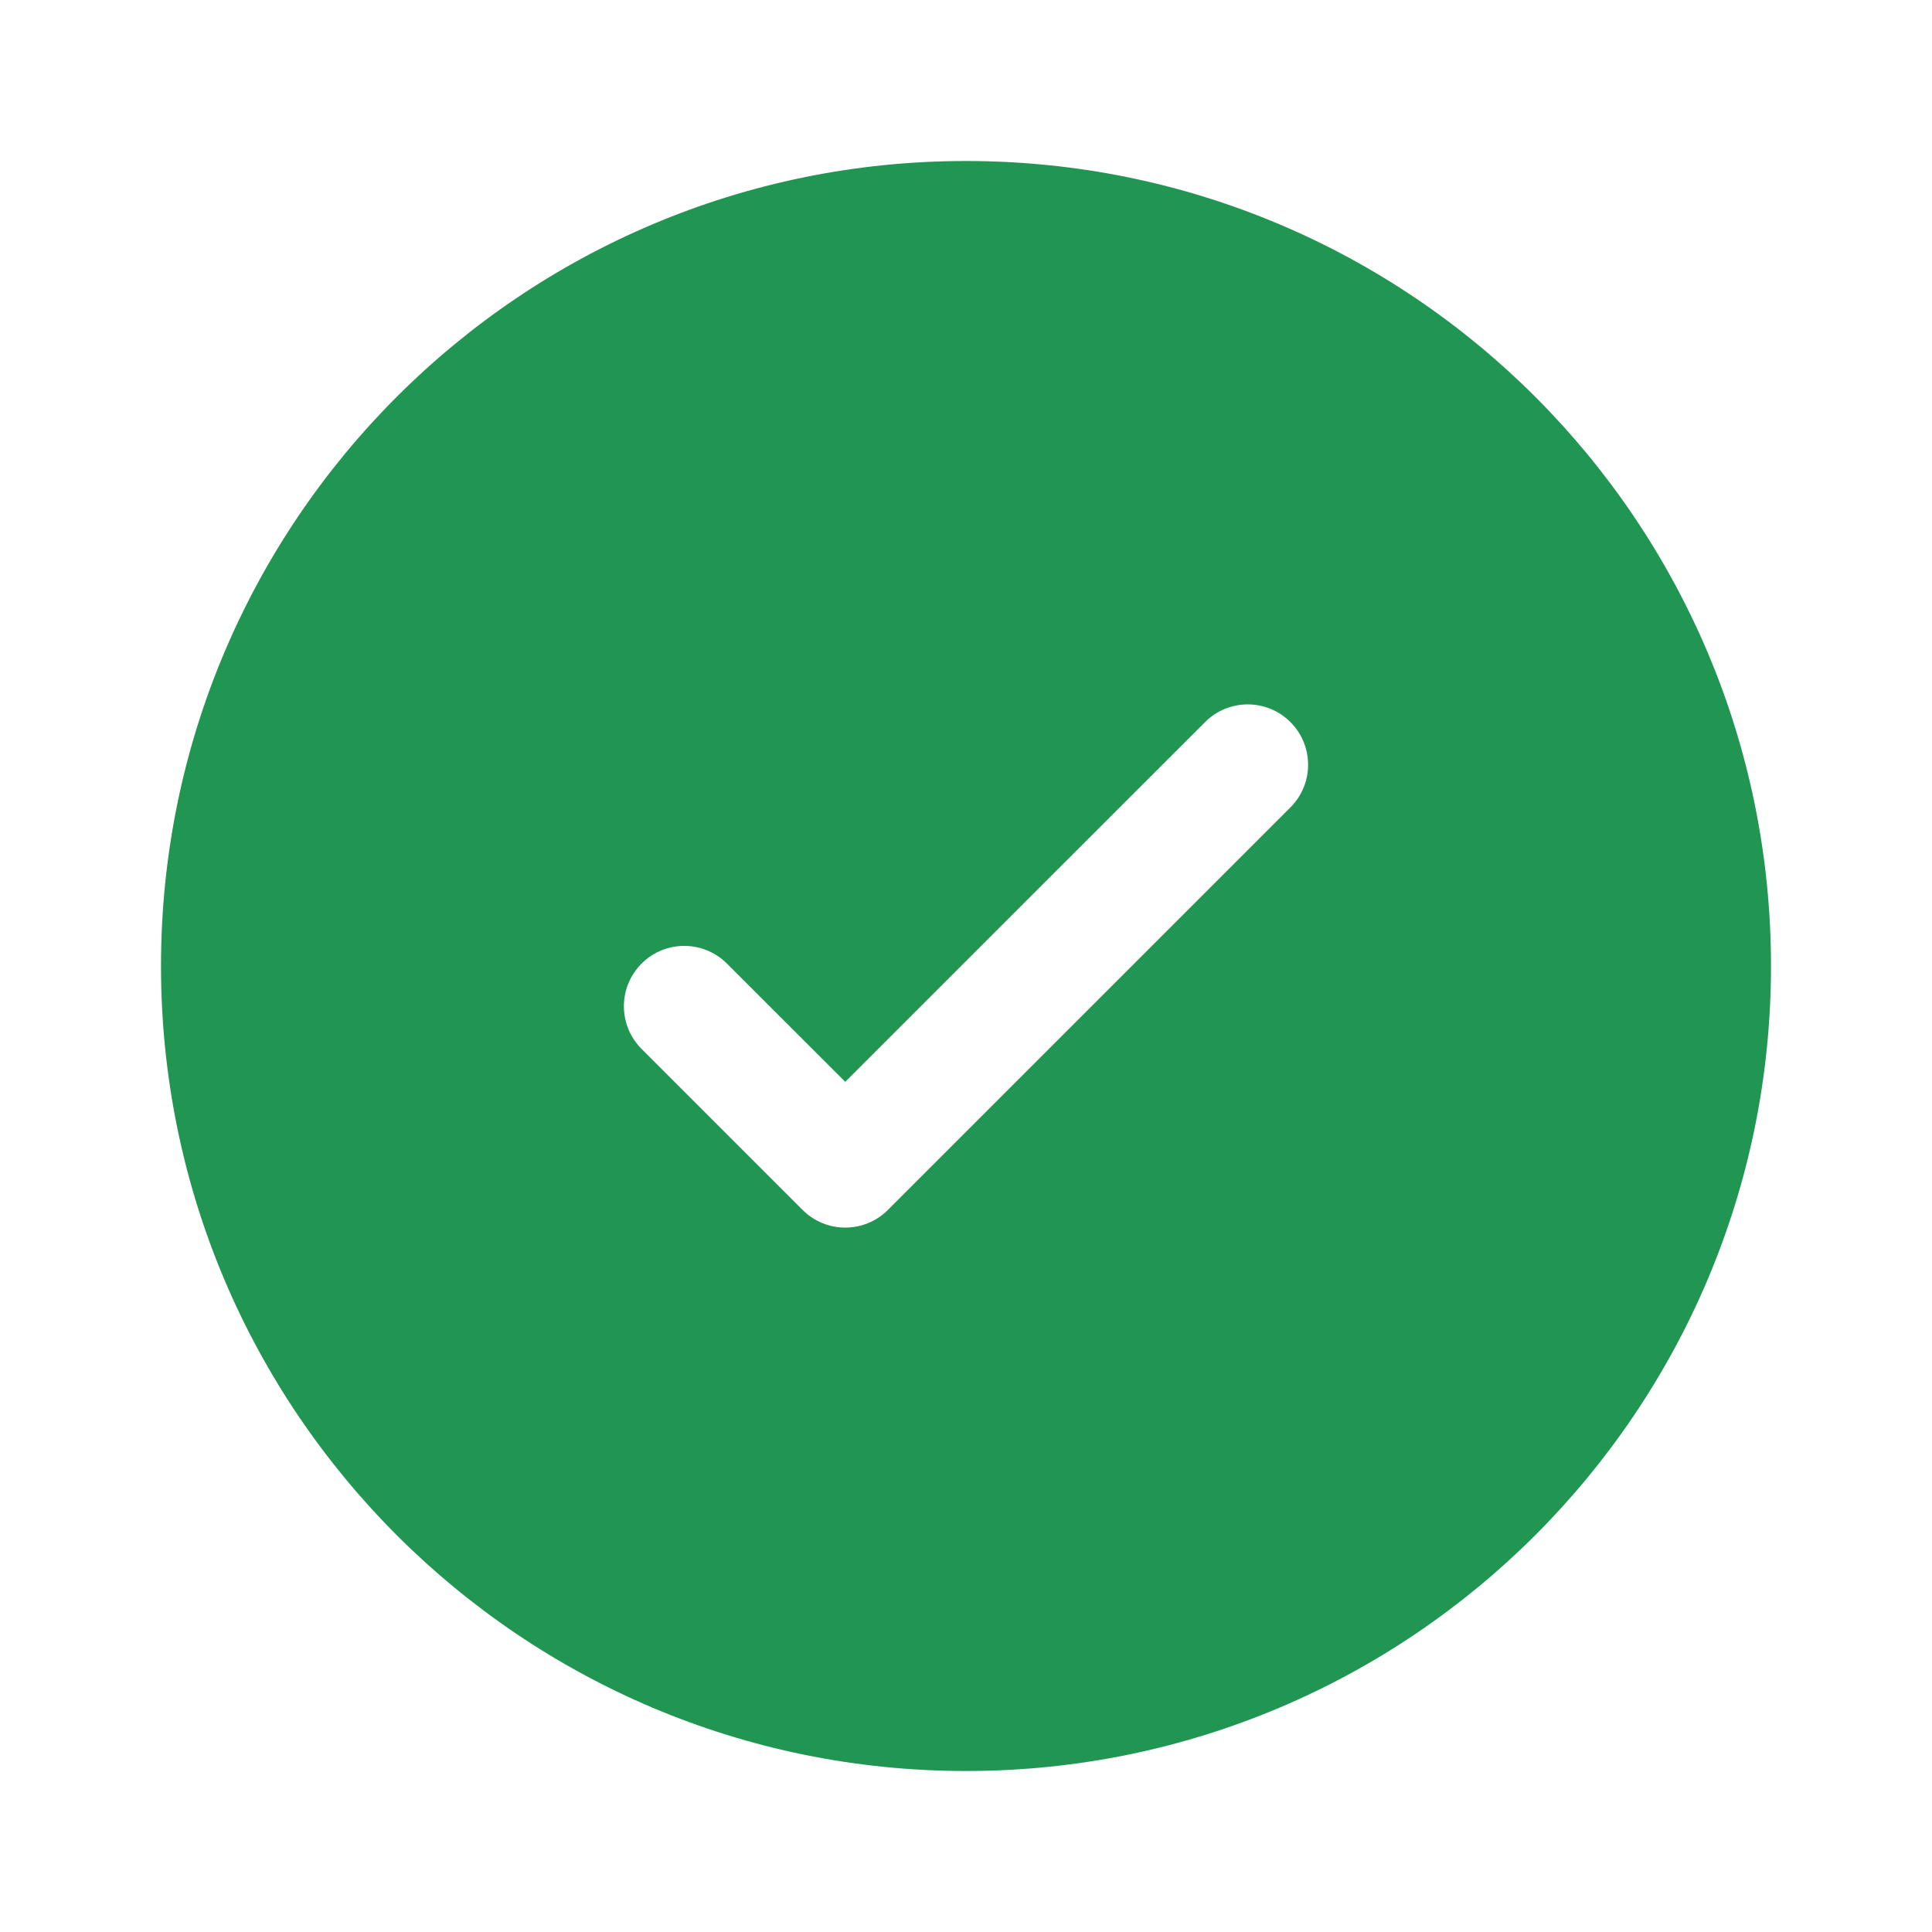
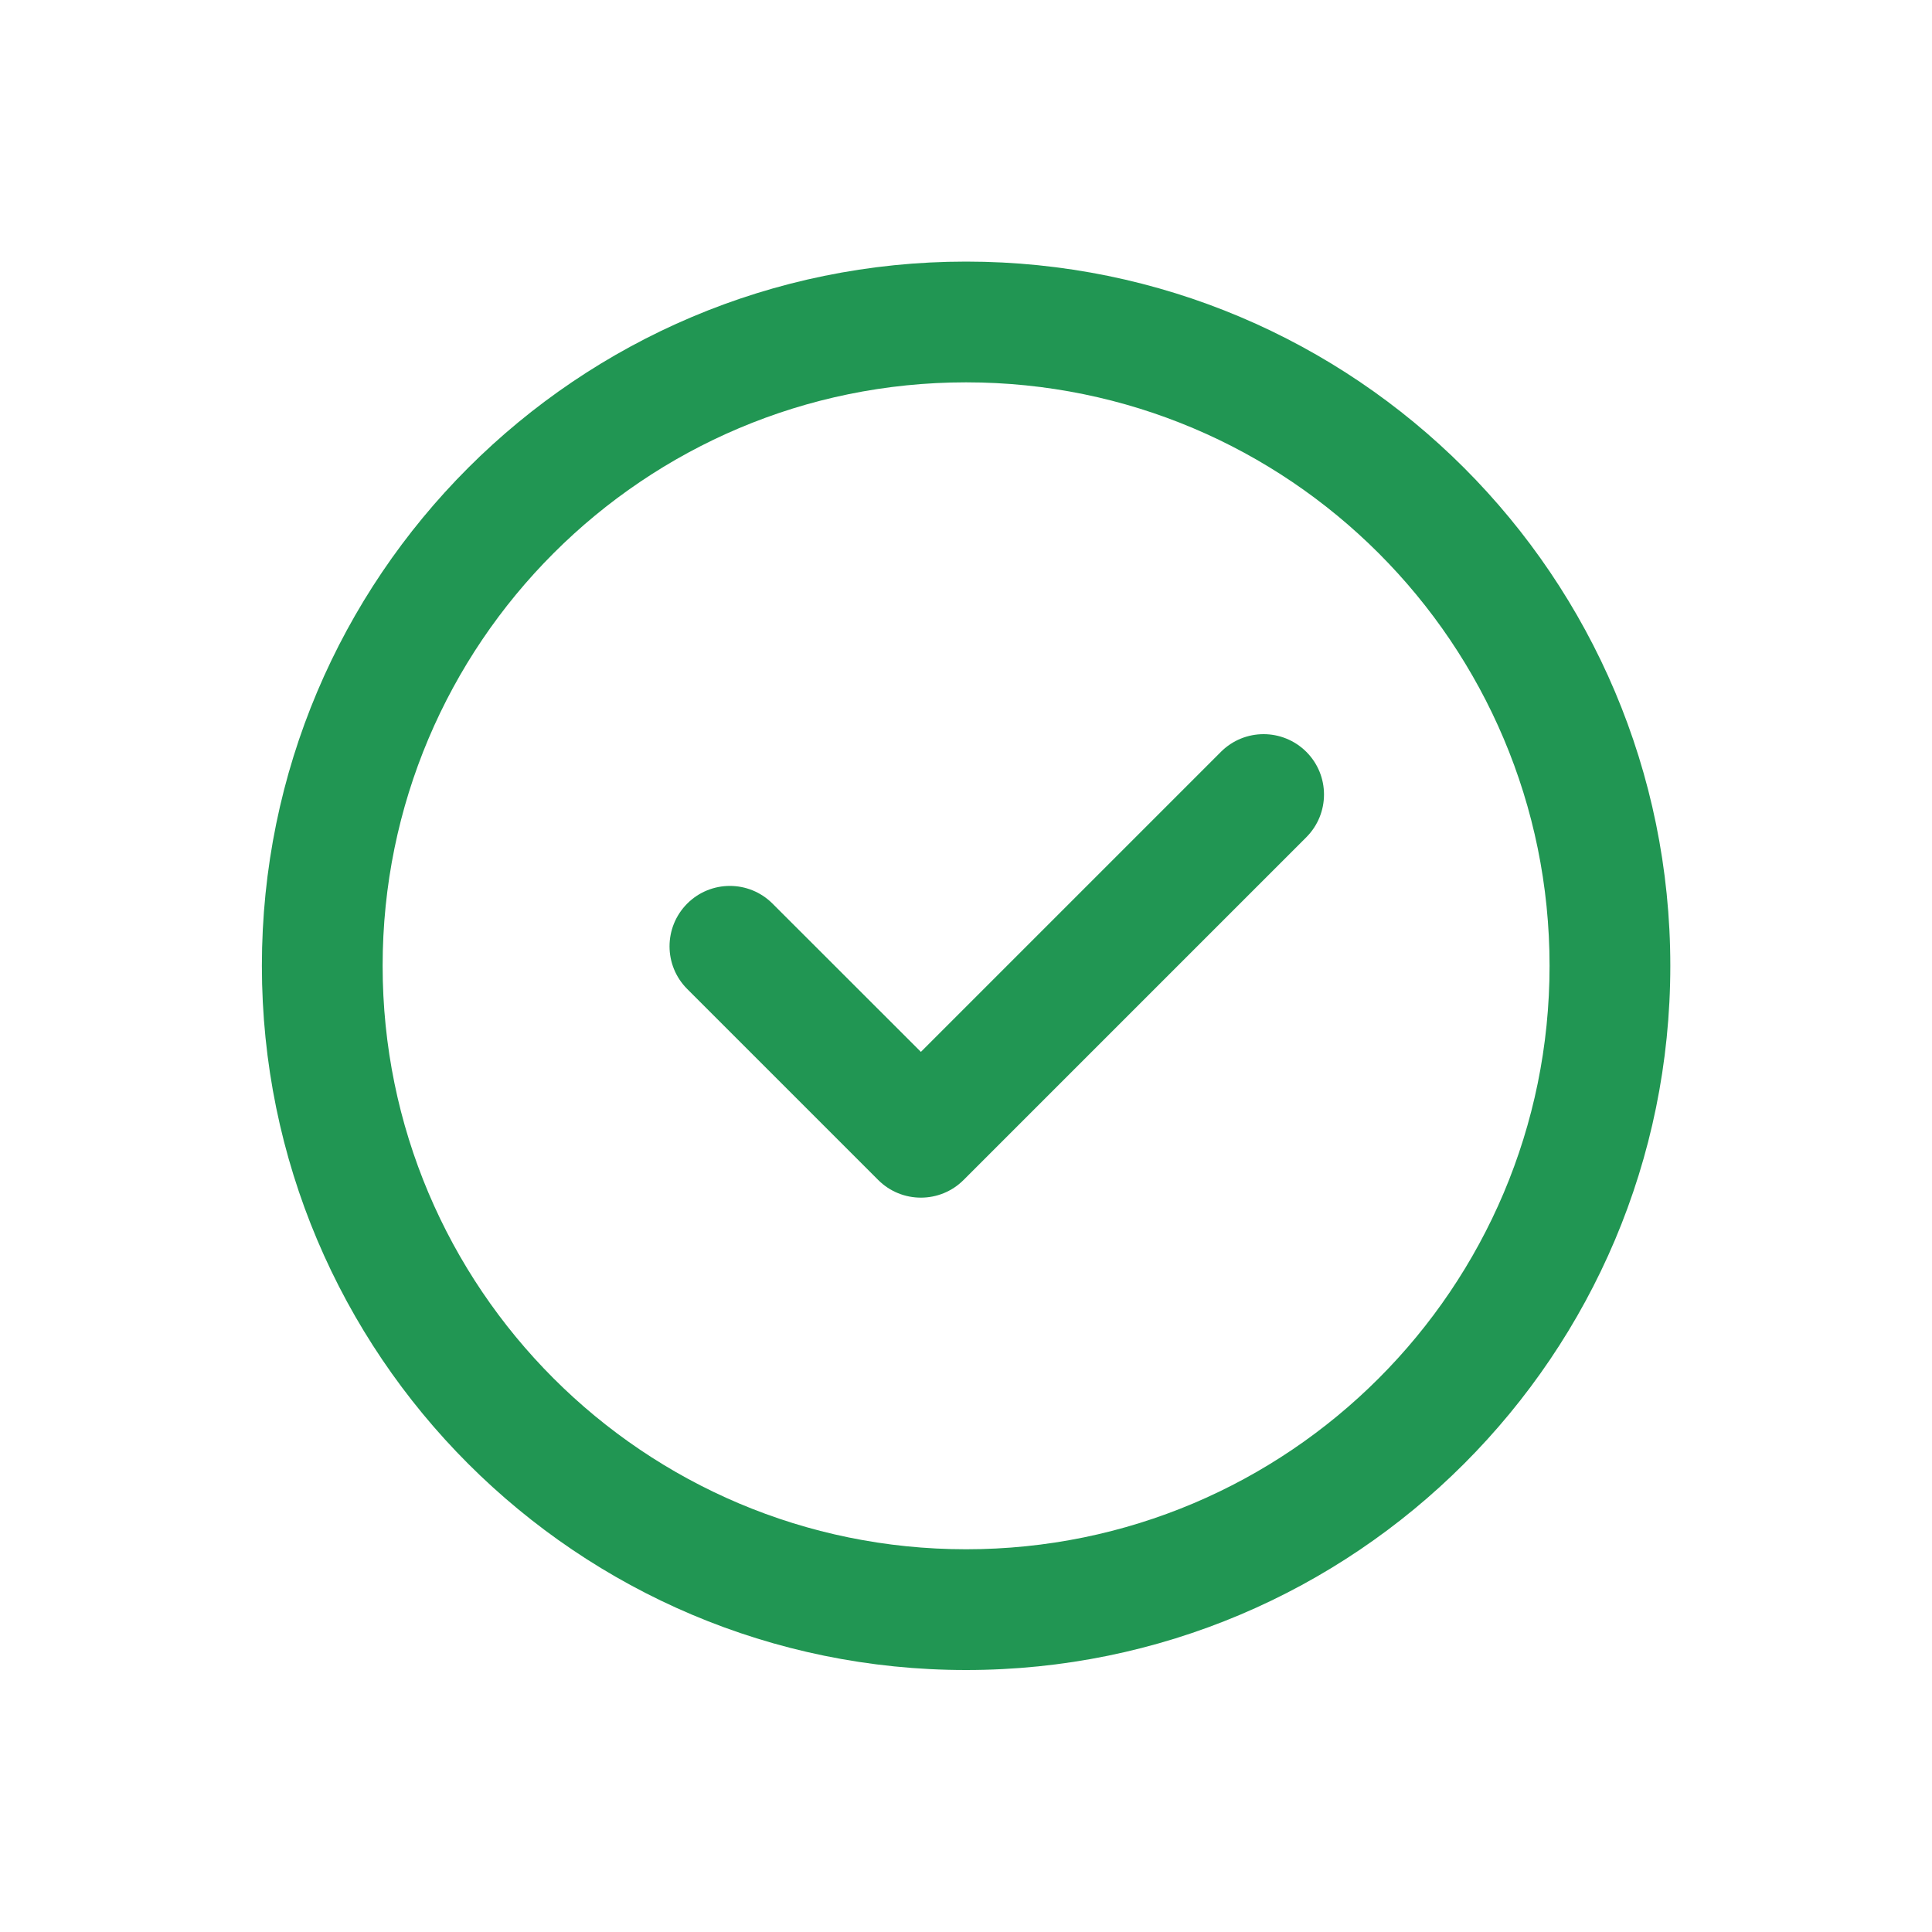
- <svg xmlns="http://www.w3.org/2000/svg" width="24" height="24" viewBox="0 0 24 24" fill="none">
-   <path fill-rule="evenodd" clip-rule="evenodd" d="M22 12C22 17.523 17.523 22 12 22C6.477 22 2 17.523 2 12C2 6.477 6.477 2 12 2C17.523 2 22 6.477 22 12ZM16.03 8.97C16.323 9.263 16.323 9.737 16.03 10.03L11.03 15.03C10.737 15.323 10.263 15.323 9.97 15.03L7.97 13.03C7.677 12.737 7.677 12.263 7.97 11.97C8.263 11.677 8.737 11.677 9.03 11.97L10.5 13.439L12.735 11.204L14.97 8.97C15.263 8.677 15.737 8.677 16.03 8.97Z" fill="#219653" />
+ <svg xmlns="http://www.w3.org/2000/svg" width="20" height="20" viewBox="0 0 20 20" fill="none">
+   <path fill-rule="evenodd" clip-rule="evenodd" d="M10.001 3.958C6.666 3.958 3.961 6.662 3.961 9.998C3.961 13.334 6.666 16.038 10.001 16.038C13.337 16.038 16.041 13.334 16.041 9.998C16.041 6.662 13.337 3.958 10.001 3.958ZM2.711 9.998C2.711 5.972 5.975 2.708 10.001 2.708C14.028 2.708 17.291 5.972 17.291 9.998C17.291 14.024 14.028 17.288 10.001 17.288C5.975 17.288 2.711 14.024 2.711 9.998ZM13.523 7.783C13.767 8.027 13.767 8.422 13.523 8.667L9.975 12.215C9.731 12.459 9.335 12.459 9.091 12.215L7.114 10.238C6.87 9.994 6.87 9.599 7.114 9.354C7.358 9.11 7.753 9.11 7.997 9.354L9.533 10.889L12.639 7.783C12.883 7.539 13.278 7.539 13.523 7.783Z" fill="#219653" />
</svg>
